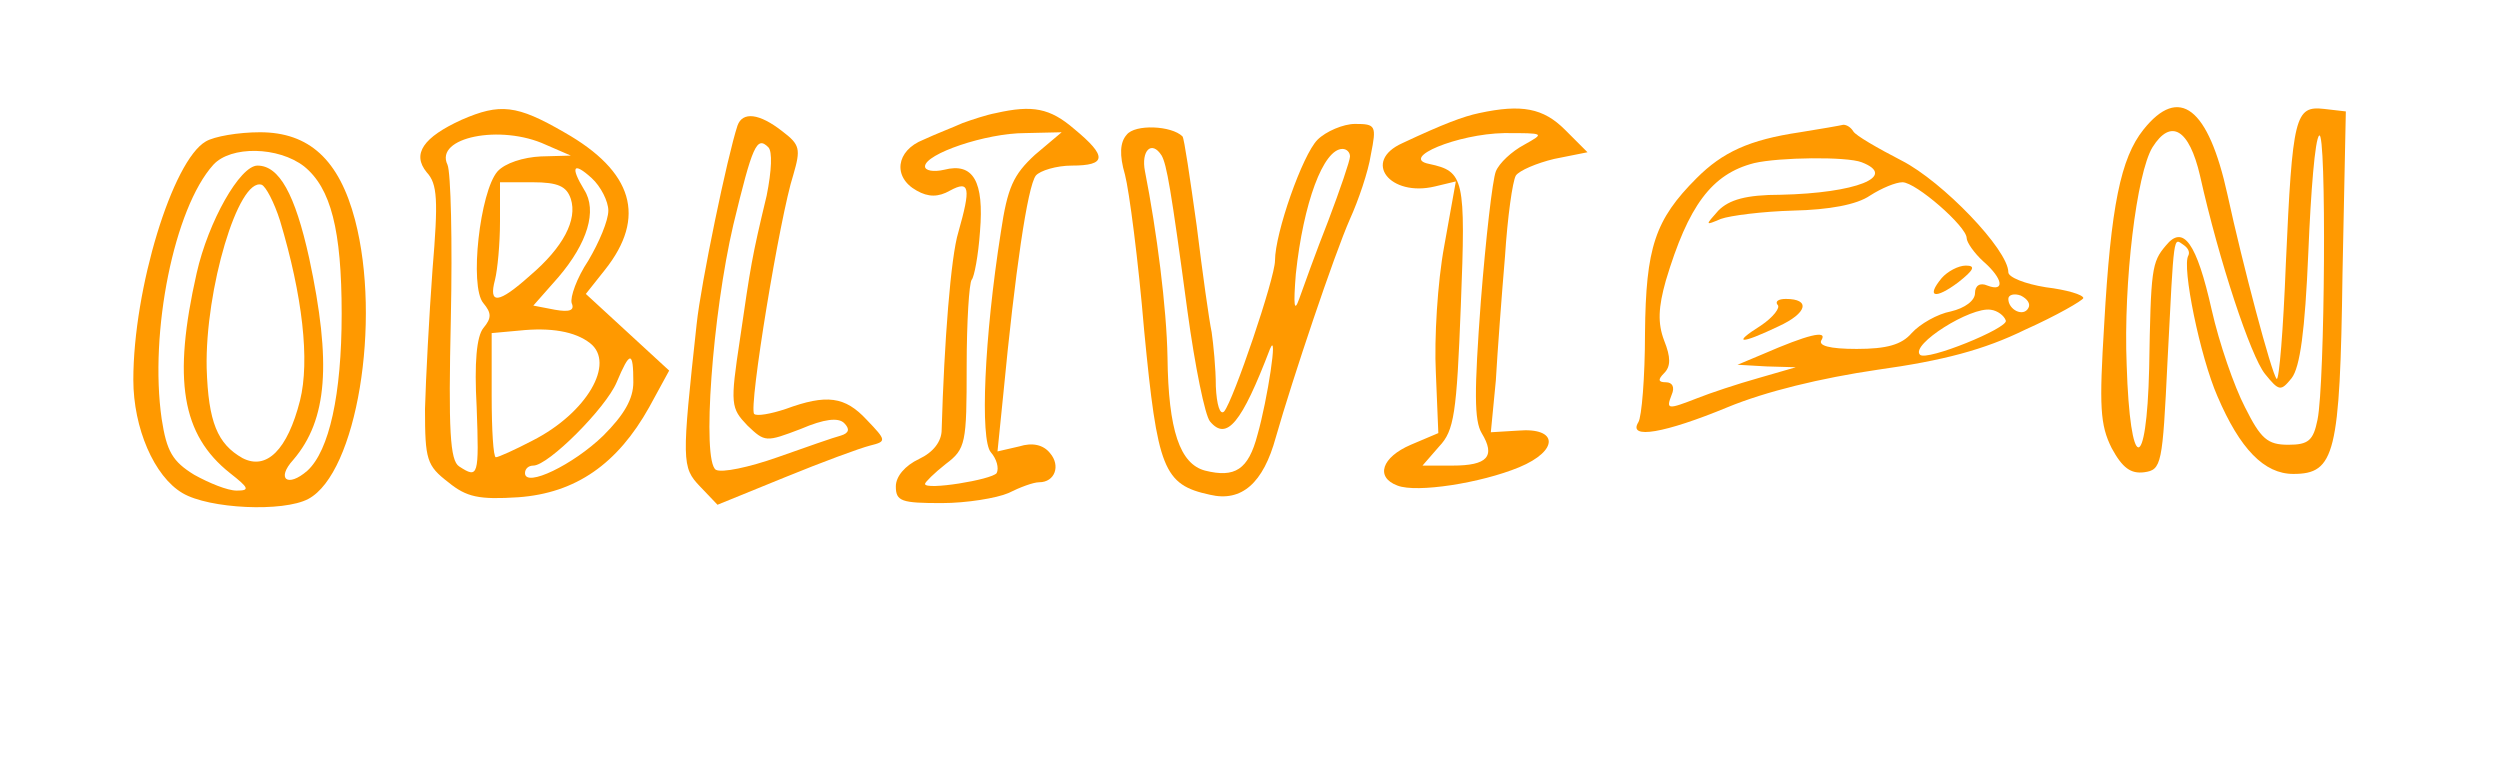
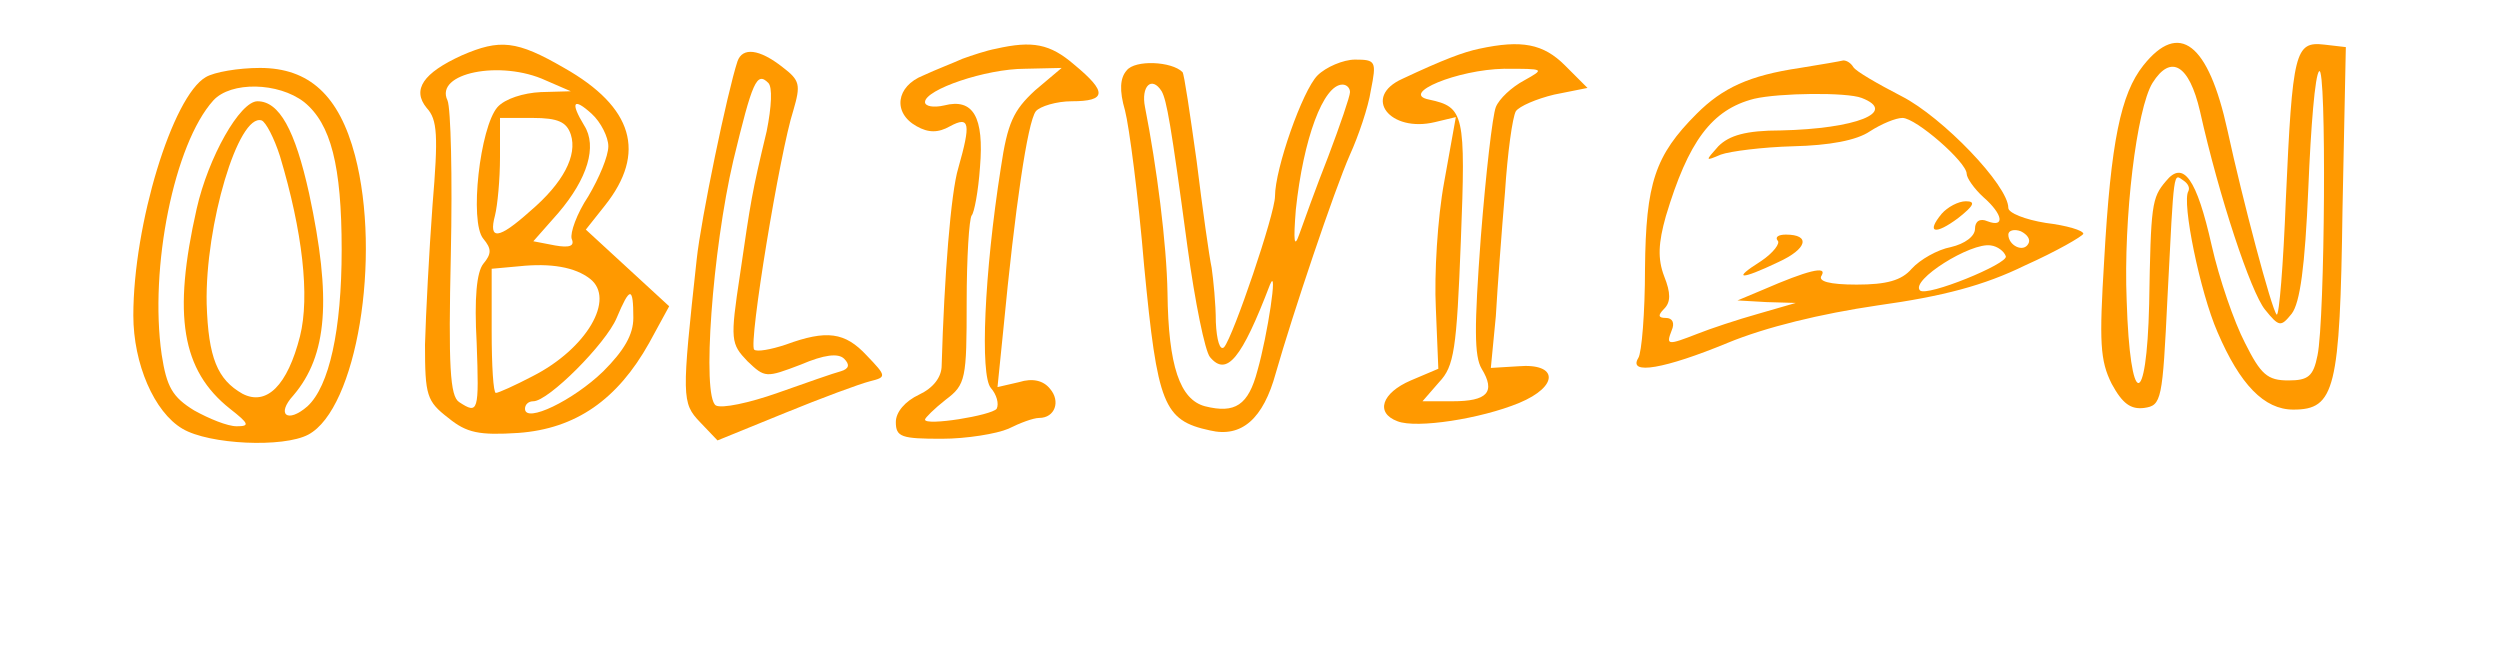
- <svg xmlns="http://www.w3.org/2000/svg" version="1.0" width="971.6pt" height="303.6pt" viewBox="0 150 300 50" preserveAspectRatio="xMidYMid meet">
+ <svg xmlns="http://www.w3.org/2000/svg" version="1.0" width="971.6pt" height="253.6pt" viewBox="0 150 300 50" preserveAspectRatio="xMidYMid meet">
  <g transform="translate(0,300) scale(0.1,-0.1)" fill="#ff9900" stroke="none">
    <path d="M554 1575 c-46 -21 -60 -41 -42 -63 13 -14 14 -33 7 -117 -4 -55 -8 -130 -9 -167 0 -61 2 -68 28 -88 22 -18 37 -21 84 -18 69 5 119 40 157 108 l24 44 -50 46 -50 46 23 29 c50 63 34 118 -49 165 -57 33 -77 35 -123 15z m101 -30 l30 -13 -36 -1 c-21 -1 -43 -8 -52 -18 -21 -24 -34 -138 -17 -158 10 -12 10 -18 0 -30 -8 -10 -11 -41 -8 -95 3 -83 2 -86 -21 -71 -11 7 -13 43 -10 177 2 93 0 176 -4 185 -16 33 64 49 118 24z m75 -79 c0 -12 -11 -38 -24 -60 -14 -21 -22 -44 -20 -51 4 -9 -3 -11 -20 -8 l-26 5 30 34 c35 41 47 80 31 105 -17 28 -13 34 9 14 11 -10 20 -28 20 -39z m-45 14 c8 -25 -9 -58 -49 -92 -38 -34 -50 -35 -42 -5 3 12 6 43 6 70 l0 47 39 0 c31 0 41 -5 46 -20z m23 -173 c31 -24 -4 -84 -69 -117 -21 -11 -41 -20 -44 -20 -3 0 -5 33 -5 74 l0 75 33 3 c38 4 67 -1 85 -15z m52 -47 c0 -20 -11 -39 -36 -64 -36 -35 -94 -63 -94 -45 0 5 4 9 10 9 18 0 87 69 100 100 16 38 20 38 20 0z" />
    <path d="M1195 1583 c-11 -2 -29 -8 -40 -12 -11 -5 -32 -13 -47 -20 -33 -13 -37 -45 -8 -61 14 -8 26 -8 40 0 24 13 25 3 10 -50 -9 -29 -17 -132 -20 -237 0 -14 -10 -27 -27 -35 -17 -8 -28 -21 -28 -33 0 -18 7 -20 55 -20 30 0 66 6 80 12 14 7 30 13 37 13 19 0 26 20 13 35 -8 10 -21 13 -37 8 l-26 -6 7 69 c14 146 29 249 39 262 5 6 25 12 43 12 42 0 43 11 3 44 -29 25 -50 29 -94 19z m47 -50 c-26 -24 -33 -39 -41 -93 -20 -127 -25 -249 -12 -264 7 -8 10 -19 7 -25 -6 -8 -86 -21 -86 -13 0 2 11 13 25 24 24 18 25 25 25 117 0 54 3 100 6 104 3 3 8 29 10 58 5 60 -8 83 -43 74 -13 -3 -23 -1 -23 4 0 15 73 40 120 40 l44 1 -32 -27z" />
    <path d="M1775 1583 c-19 -4 -43 -13 -92 -36 -49 -22 -15 -65 39 -52 l25 6 -14 -78 c-8 -43 -12 -111 -10 -151 l3 -73 -33 -14 c-35 -15 -43 -39 -16 -49 23 -9 100 3 146 22 48 20 47 48 -1 44 l-33 -2 6 62 c2 35 7 102 11 149 3 47 9 90 13 97 4 6 25 15 46 20 l40 8 -27 27 c-26 26 -52 31 -103 20z m54 -38 c-15 -8 -30 -22 -34 -32 -4 -10 -12 -80 -18 -156 -8 -108 -8 -143 1 -158 17 -28 7 -39 -35 -39 l-36 0 20 23 c18 19 21 39 26 169 6 153 4 161 -38 170 -36 7 34 36 90 37 49 0 49 0 24 -14z" />
    <path d="M2572 1563 c-27 -34 -39 -91 -47 -234 -6 -98 -5 -120 9 -148 13 -24 23 -31 39 -29 21 3 22 9 28 133 8 157 7 148 19 140 6 -4 8 -9 6 -13 -8 -13 14 -121 35 -169 27 -63 56 -93 91 -93 50 0 56 24 59 240 l4 195 -26 3 c-35 4 -38 -8 -46 -186 -3 -78 -8 -140 -11 -138 -6 6 -41 138 -59 221 -23 105 -58 132 -101 78z m68 -55 c23 -103 61 -217 78 -238 17 -21 19 -21 32 -5 10 13 16 56 20 151 3 73 8 136 13 140 9 9 7 -298 -2 -341 -5 -25 -11 -30 -35 -30 -25 0 -33 7 -52 45 -13 25 -31 77 -40 117 -18 80 -34 103 -55 77 -17 -20 -18 -28 -20 -147 -3 -129 -23 -126 -27 4 -4 99 12 230 31 261 22 35 44 22 57 -34z" />
    <path d="M885 1568 c-12 -36 -44 -190 -49 -238 -18 -165 -18 -172 4 -195 l21 -22 81 33 c44 18 90 35 102 38 20 5 20 6 -4 31 -26 28 -48 31 -97 13 -18 -6 -35 -9 -38 -6 -7 7 31 238 47 287 9 31 8 36 -13 52 -28 22 -48 24 -54 7z m35 -84 c-18 -75 -19 -83 -32 -172 -12 -79 -11 -83 9 -104 21 -20 22 -20 64 -4 28 12 45 14 52 7 7 -7 6 -12 -4 -15 -8 -2 -42 -14 -76 -26 -34 -12 -67 -19 -74 -15 -17 11 -4 187 21 294 23 95 28 107 42 93 5 -5 4 -28 -2 -58z" />
    <path d="M1352 1557 c-8 -9 -9 -24 -2 -48 5 -19 16 -103 23 -187 16 -166 23 -185 79 -197 38 -9 64 14 79 69 20 70 70 219 89 262 10 22 22 57 25 77 7 35 6 37 -19 37 -14 0 -35 -9 -45 -19 -18 -18 -51 -112 -51 -145 0 -21 -50 -168 -61 -181 -5 -5 -9 8 -10 30 0 22 -3 51 -5 65 -3 14 -11 71 -18 128 -8 57 -15 105 -17 107 -13 13 -57 15 -67 2z m42 -25 c6 -11 11 -38 31 -187 9 -66 21 -125 27 -132 20 -24 38 -2 72 87 10 24 -3 -61 -15 -103 -11 -42 -27 -52 -63 -43 -30 8 -44 48 -45 136 -1 59 -13 152 -27 223 -5 25 8 38 20 19z m226 -1 c0 -5 -12 -40 -26 -77 -15 -38 -30 -80 -35 -94 -6 -17 -7 -8 -4 30 9 85 33 150 56 150 5 0 9 -4 9 -9z" />
    <path d="M2160 1560 c-61 -9 -93 -24 -124 -55 -50 -50 -61 -83 -62 -186 0 -53 -4 -101 -8 -107 -13 -21 32 -13 107 18 46 19 112 35 180 45 79 11 128 24 177 48 38 17 69 35 70 38 0 4 -20 10 -45 13 -25 4 -45 12 -45 18 0 27 -79 109 -128 134 -29 15 -55 30 -58 35 -3 5 -8 8 -12 8 -4 -1 -27 -5 -52 -9z m74 -36 c44 -17 -7 -37 -97 -39 -42 0 -62 -6 -75 -19 -16 -18 -16 -18 3 -10 11 4 50 9 87 10 43 1 76 7 92 18 14 9 31 16 39 16 16 0 77 -53 77 -67 0 -5 9 -18 20 -28 24 -21 26 -37 5 -29 -9 4 -15 0 -15 -9 0 -9 -12 -18 -29 -22 -16 -3 -37 -15 -47 -26 -12 -14 -30 -19 -66 -19 -33 0 -47 4 -42 11 7 12 -17 6 -70 -17 l-31 -13 35 -2 35 -1 -45 -13 c-25 -7 -58 -18 -73 -24 -36 -14 -38 -14 -31 4 4 9 1 15 -7 15 -9 0 -10 3 -2 11 8 8 8 19 0 39 -8 21 -7 40 2 72 27 90 55 128 106 141 30 7 111 8 129 1z m200 -175 c-6 -11 -24 -2 -24 11 0 5 7 7 15 4 8 -4 12 -10 9 -15z m-27 -15 c3 -9 -95 -49 -103 -41 -12 12 61 58 85 54 8 -1 16 -7 18 -13z" />
    <path d="M2330 1385 c-19 -23 -8 -26 20 -5 19 15 21 20 9 20 -9 0 -22 -7 -29 -15z" />
    <path d="M2133 1353 c4 -3 -5 -15 -20 -25 -35 -22 -25 -23 21 -1 35 16 39 33 9 33 -9 0 -13 -3 -10 -7z" />
    <path d="M247 1549 c-40 -23 -87 -177 -87 -286 0 -58 25 -116 59 -136 32 -19 121 -23 151 -7 58 31 88 213 56 335 -19 72 -55 105 -114 105 -26 0 -55 -5 -65 -11z m118 -30 c32 -26 45 -76 45 -177 0 -97 -15 -164 -41 -188 -24 -21 -38 -10 -17 13 41 48 46 116 19 242 -17 77 -36 111 -62 111 -21 0 -59 -67 -73 -129 -29 -128 -18 -194 40 -240 23 -18 24 -21 8 -21 -11 0 -33 9 -51 19 -26 16 -33 28 -39 67 -15 104 15 253 62 305 21 23 78 22 109 -2z m-29 -65 c27 -90 36 -168 24 -216 -15 -59 -40 -84 -69 -69 -30 17 -41 43 -43 108 -2 94 38 229 66 220 5 -2 15 -21 22 -43z" />
  </g>
</svg>
